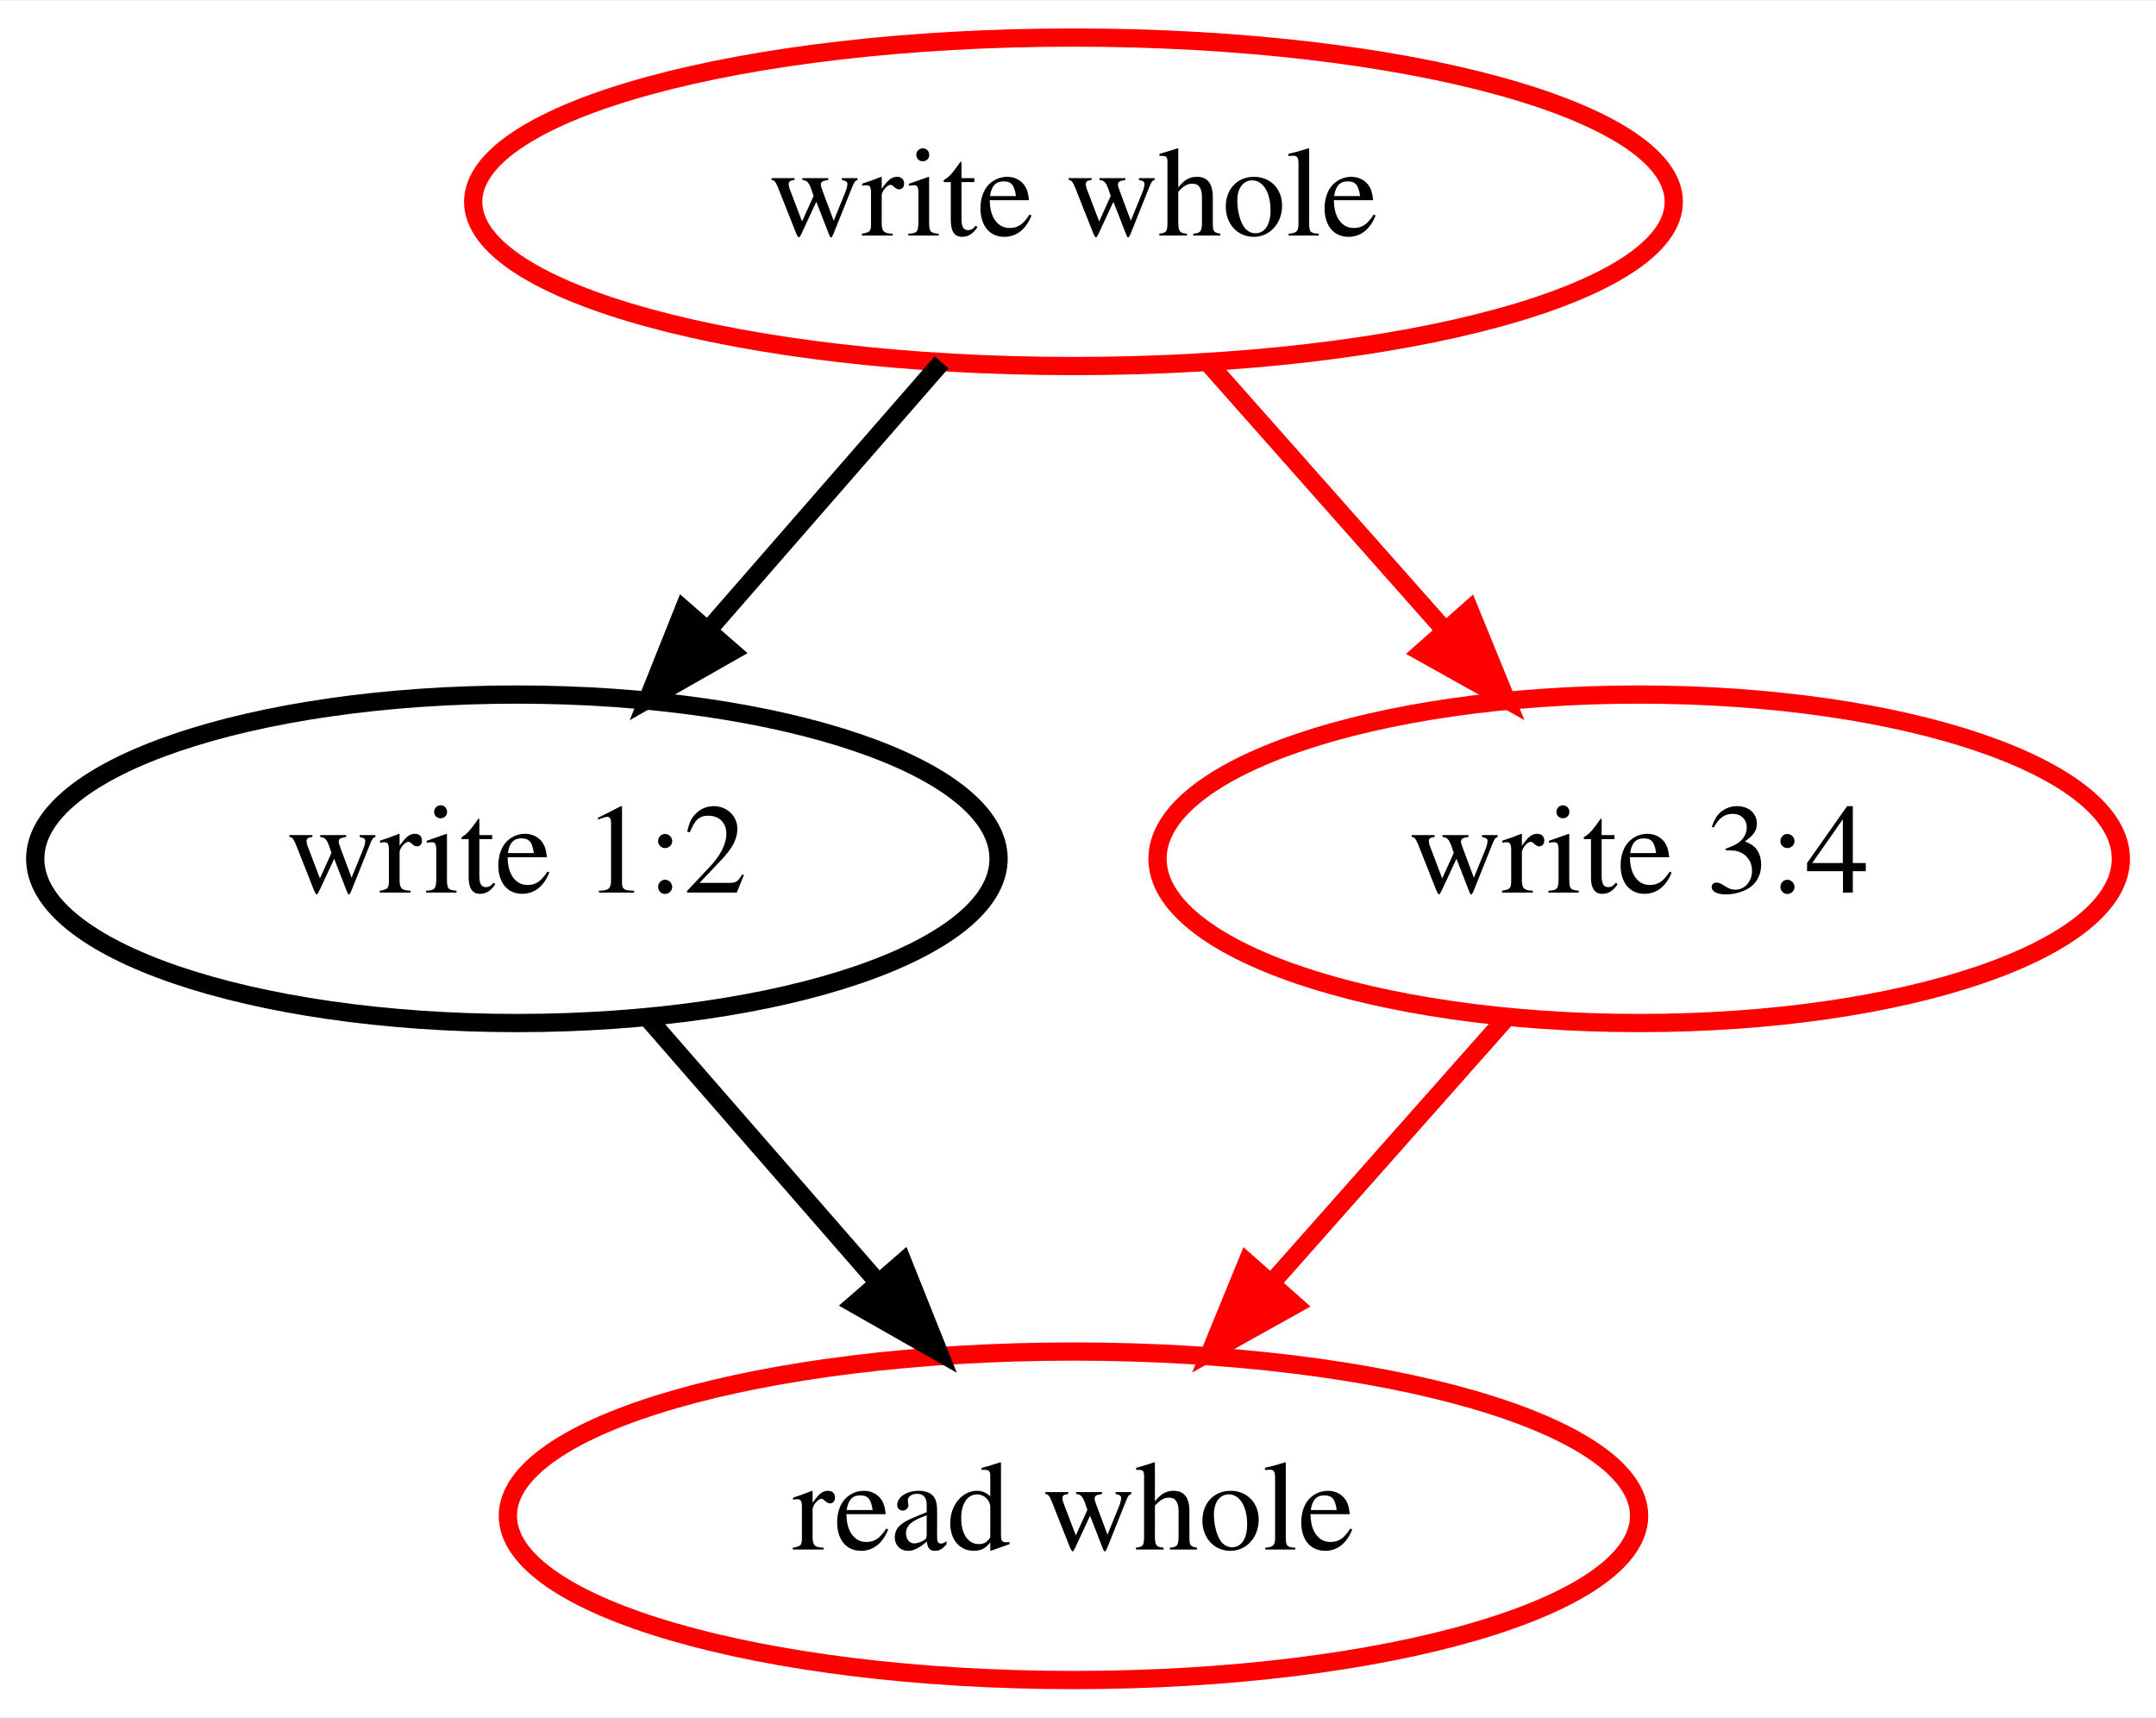
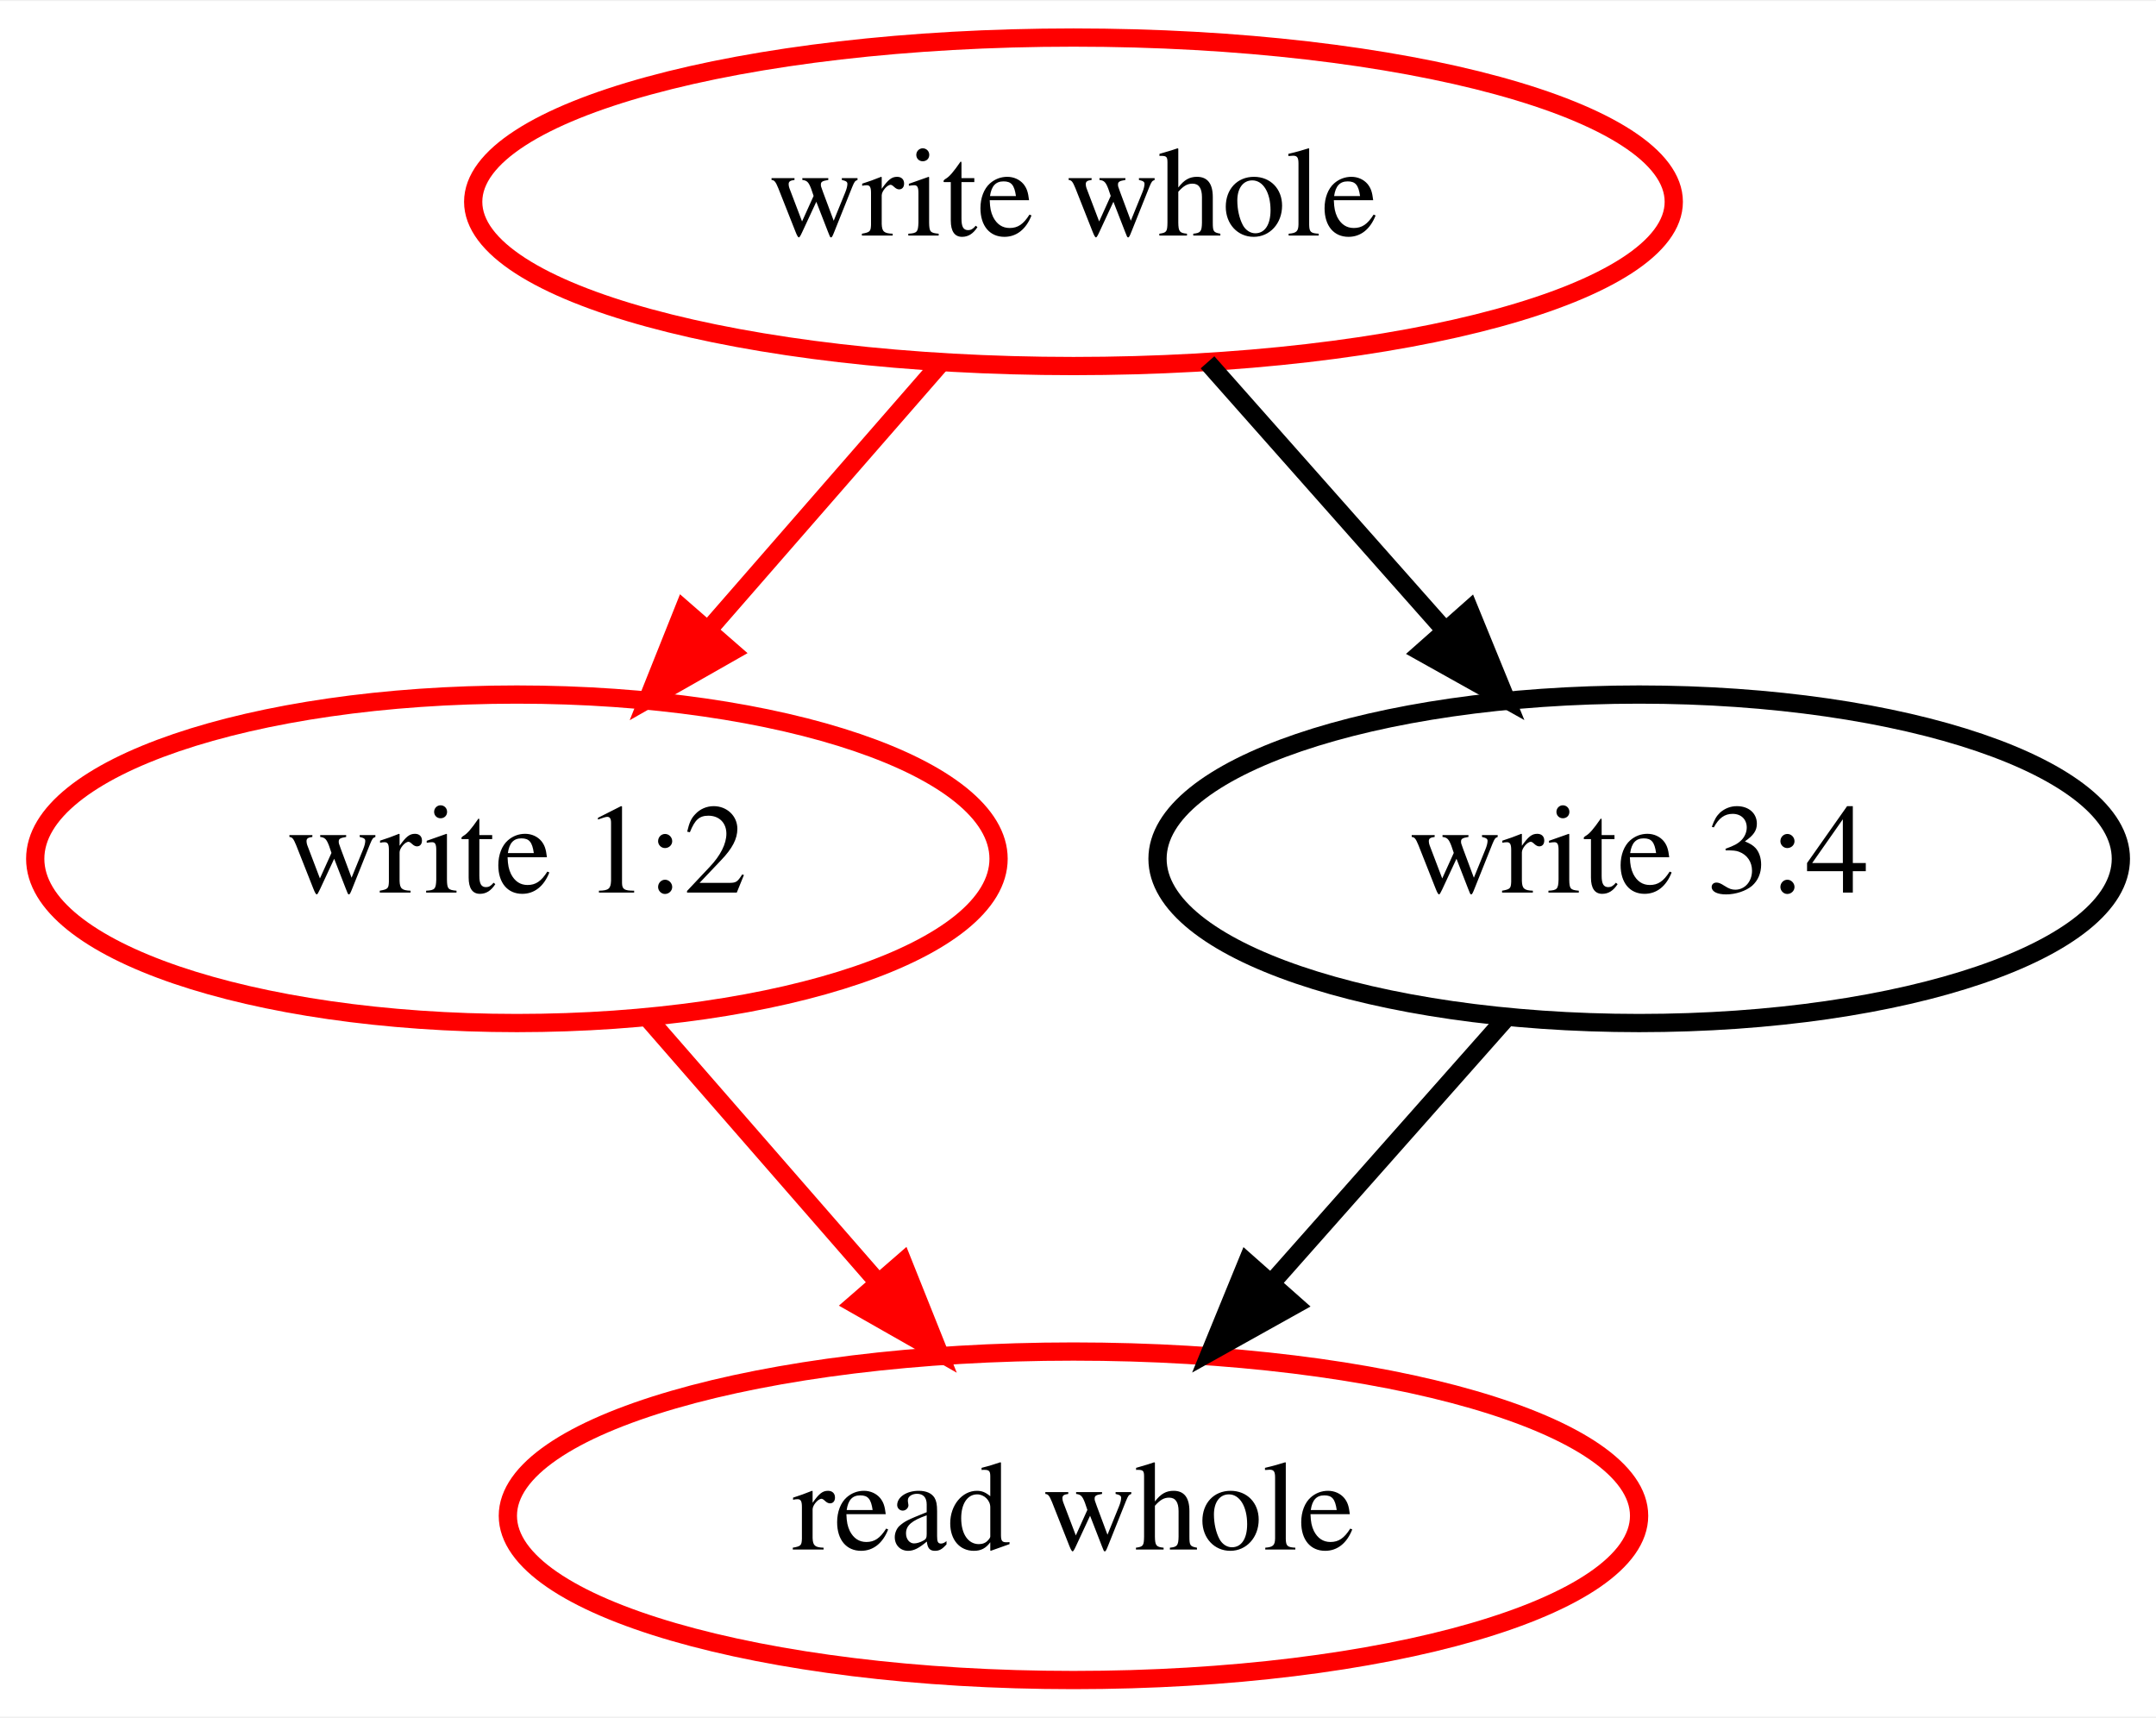
<svg xmlns="http://www.w3.org/2000/svg" width="236pt" height="188pt" viewBox="0.00 0.00 236.29 188.00">
  <g id="graph0" class="graph" transform="scale(1 1) rotate(0) translate(4 184)">
    <polygon fill="white" stroke="transparent" points="-4,4 -4,-184 232.29,-184 232.29,4 -4,4" />
    <g id="node1" class="node">
      <ellipse fill="none" stroke="red" stroke-width="2" cx="113.65" cy="-18" rx="61.99" ry="18" />
      <text text-anchor="middle" x="113.65" y="-14.3" font-family="Times,serif" font-size="14.00">read whole</text>
    </g>
    <g id="node2" class="node">
-       <ellipse fill="none" stroke="black" stroke-width="2" cx="52.65" cy="-90" rx="52.79" ry="18" />
+       <ellipse fill="none" stroke="red" stroke-width="2" cx="52.65" cy="-90" rx="52.79" ry="18" />
      <text text-anchor="middle" x="52.65" y="-86.3" font-family="Times,serif" font-size="14.00">write 1:2</text>
    </g>
    <g id="edge1" class="edge">
-       <path fill="none" stroke="black" stroke-width="2" d="M67.1,-72.41C74.59,-63.82 83.88,-53.16 92.18,-43.63" />
-       <polygon fill="black" stroke="black" stroke-width="2" points="94.94,-45.79 98.87,-35.96 89.66,-41.2 94.94,-45.79" />
+       <path fill="none" stroke="red" stroke-width="2" d="M67.1,-72.41C74.59,-63.82 83.88,-53.16 92.18,-43.63" />
+       <polygon fill="red" stroke="red" stroke-width="2" points="94.94,-45.79 98.87,-35.96 89.66,-41.2 94.94,-45.79" />
    </g>
    <g id="node3" class="node">
-       <ellipse fill="none" stroke="red" stroke-width="2" cx="175.65" cy="-90" rx="52.79" ry="18" />
+       <ellipse fill="none" stroke="black" stroke-width="2" cx="175.65" cy="-90" rx="52.79" ry="18" />
      <text text-anchor="middle" x="175.65" y="-86.3" font-family="Times,serif" font-size="14.00">write 3:4</text>
    </g>
    <g id="edge2" class="edge">
-       <path fill="none" stroke="red" stroke-width="2" d="M160.95,-72.41C153.34,-63.82 143.9,-53.16 135.46,-43.63" />
-       <polygon fill="red" stroke="red" stroke-width="2" points="137.91,-41.12 128.66,-35.96 132.67,-45.76 137.91,-41.12" />
+       <path fill="none" stroke="black" stroke-width="2" d="M160.95,-72.41C153.34,-63.82 143.9,-53.16 135.46,-43.63" />
+       <polygon fill="black" stroke="black" stroke-width="2" points="137.91,-41.12 128.66,-35.96 132.67,-45.76 137.91,-41.12" />
    </g>
    <g id="node4" class="node">
      <ellipse fill="none" stroke="red" stroke-width="2" cx="113.65" cy="-162" rx="65.79" ry="18" />
      <text text-anchor="middle" x="113.65" y="-158.3" font-family="Times,serif" font-size="14.00">write whole</text>
    </g>
+     <g id="edge3" class="edge">
+       <path fill="none" stroke="red" stroke-width="2" d="M99.19,-144.41C91.59,-135.69 82.14,-124.85 73.74,-115.21" />
+       <polygon fill="red" stroke="red" stroke-width="2" points="76.21,-112.71 67,-107.47 70.93,-117.31 76.21,-112.71" />
+     </g>
    <g id="edge4" class="edge">
-       <path fill="none" stroke="black" stroke-width="2" d="M99.19,-144.41C91.59,-135.69 82.14,-124.85 73.74,-115.21" />
-       <polygon fill="black" stroke="black" stroke-width="2" points="76.21,-112.71 67,-107.47 70.93,-117.31 76.21,-112.71" />
-     </g>
-     <g id="edge3" class="edge">
-       <path fill="none" stroke="red" stroke-width="2" d="M128.34,-144.41C136.06,-135.69 145.67,-124.85 154.2,-115.21" />
-       <polygon fill="red" stroke="red" stroke-width="2" points="157.05,-117.28 161.06,-107.47 151.81,-112.64 157.05,-117.28" />
+       <path fill="none" stroke="black" stroke-width="2" d="M128.34,-144.41C136.06,-135.69 145.67,-124.85 154.2,-115.21" />
+       <polygon fill="black" stroke="black" stroke-width="2" points="157.05,-117.28 161.06,-107.47 151.81,-112.64 157.05,-117.28" />
    </g>
  </g>
</svg>
